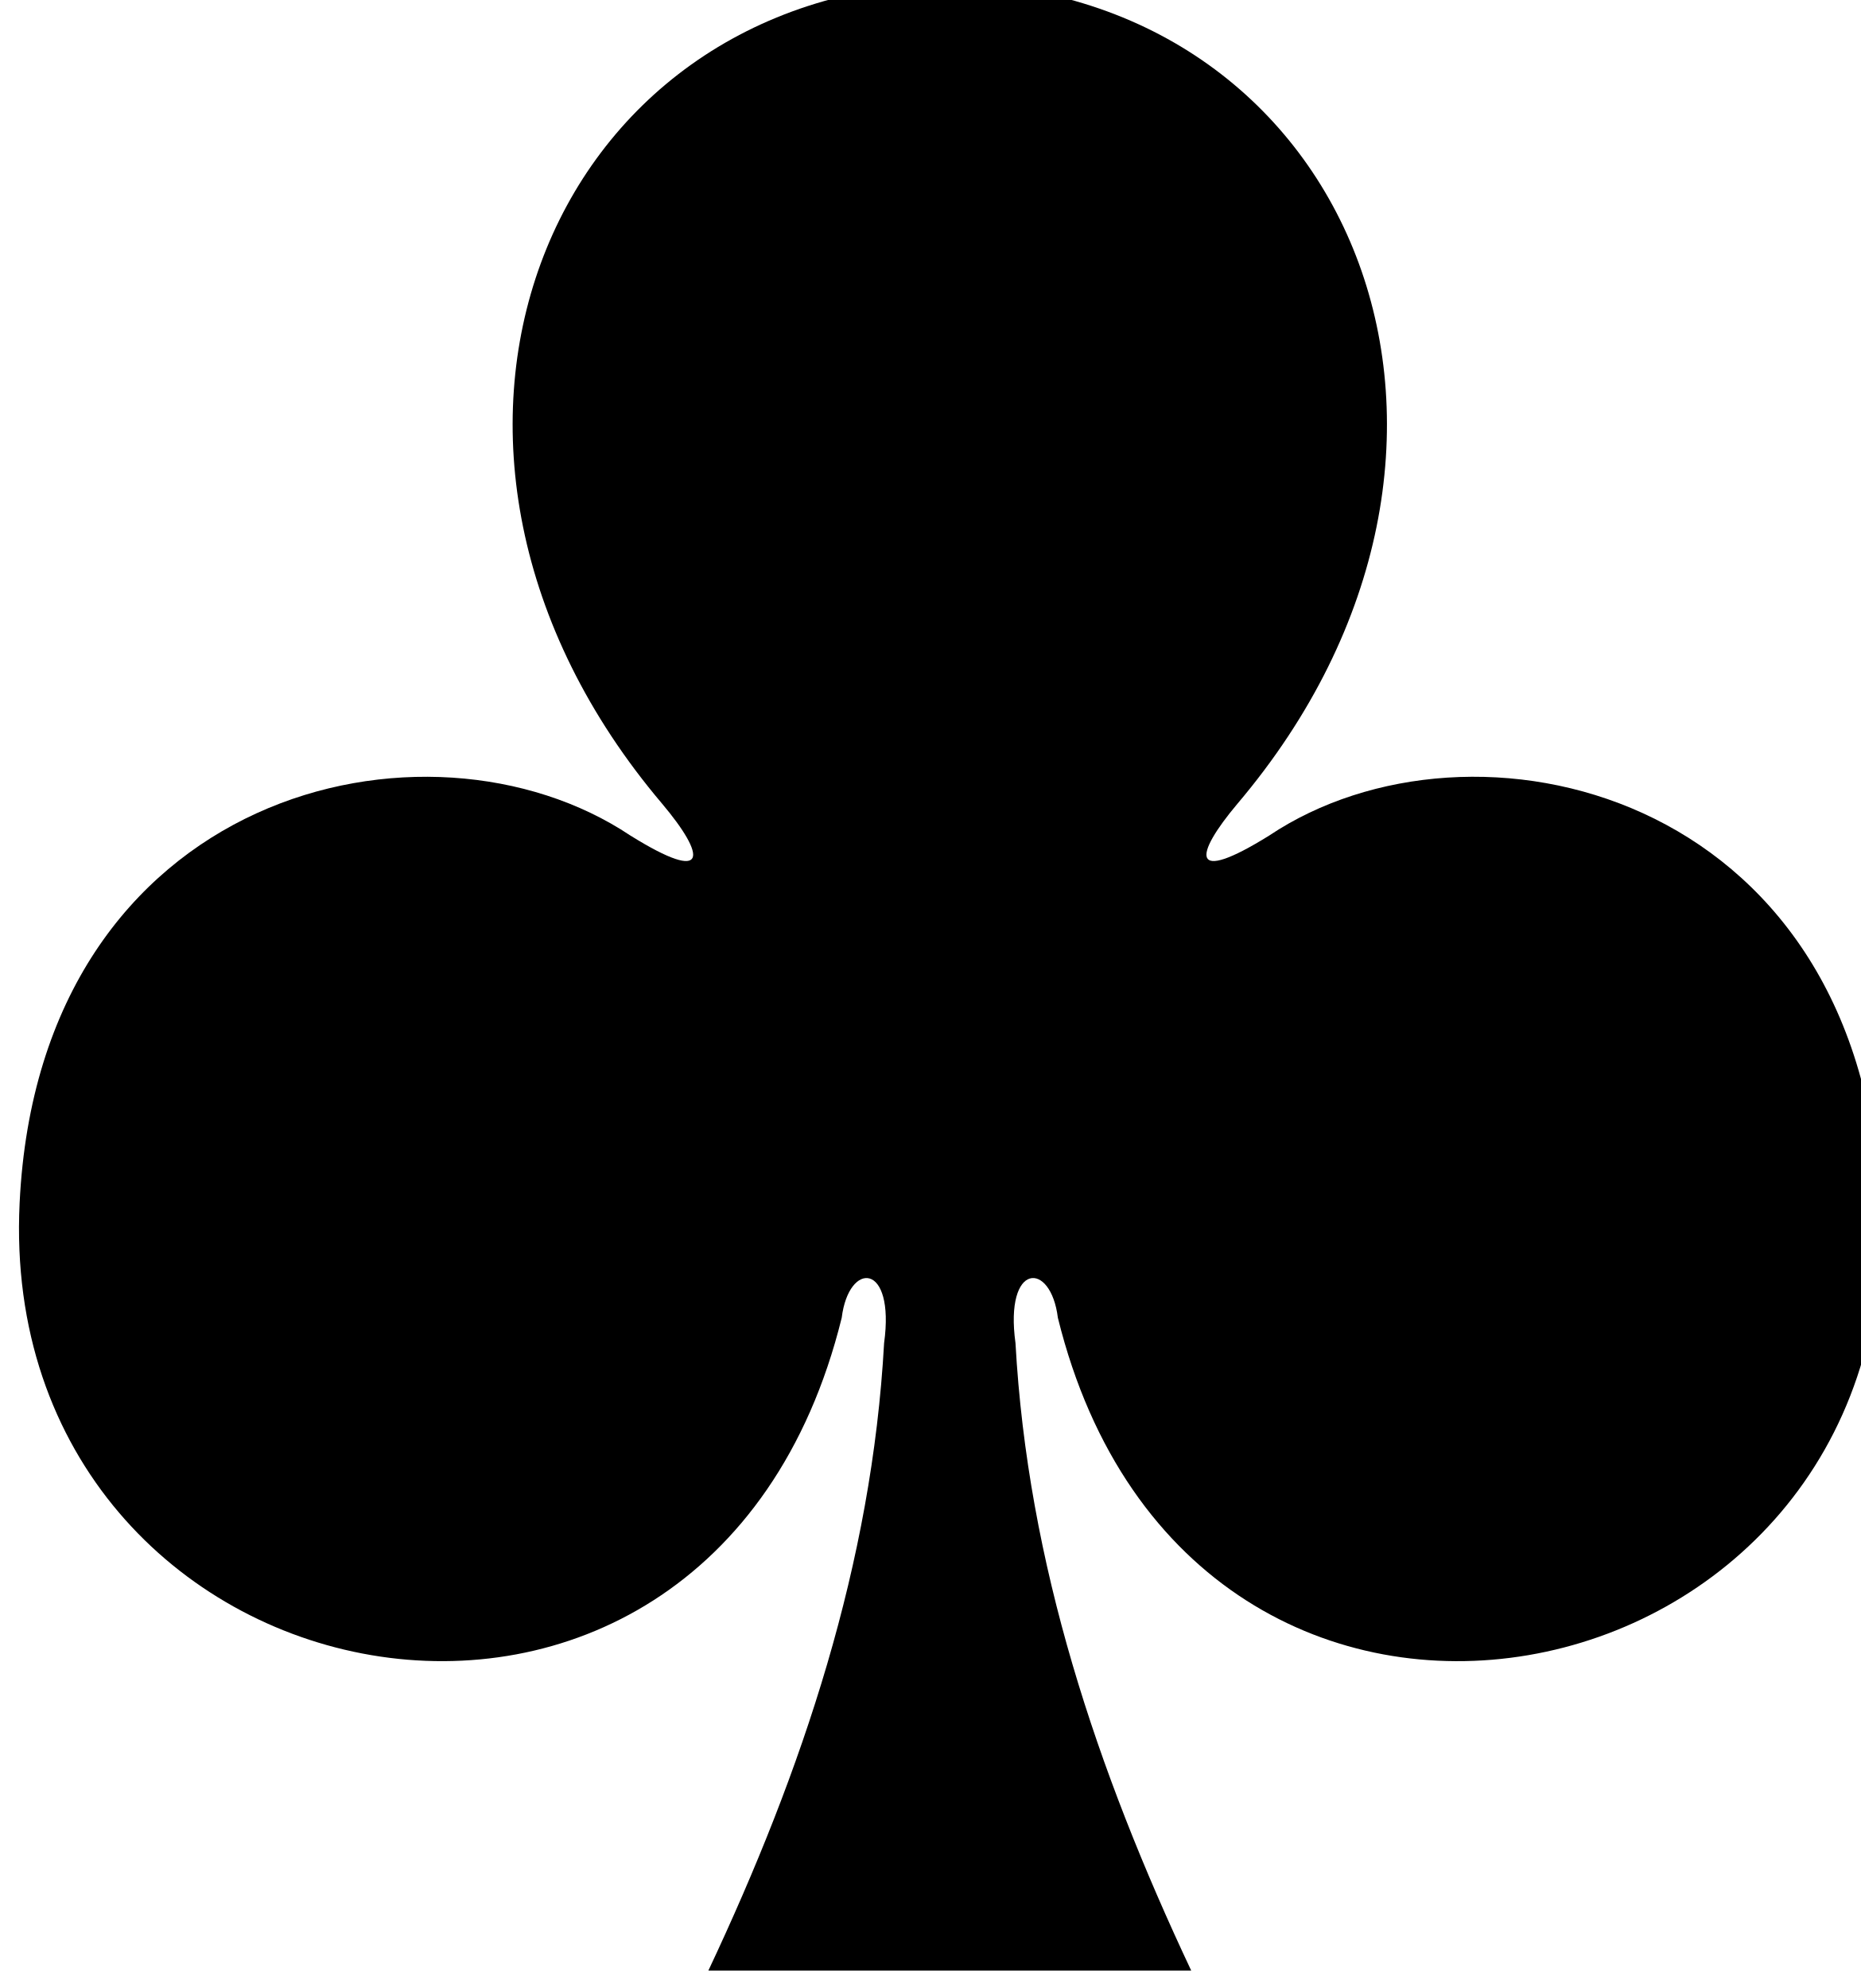
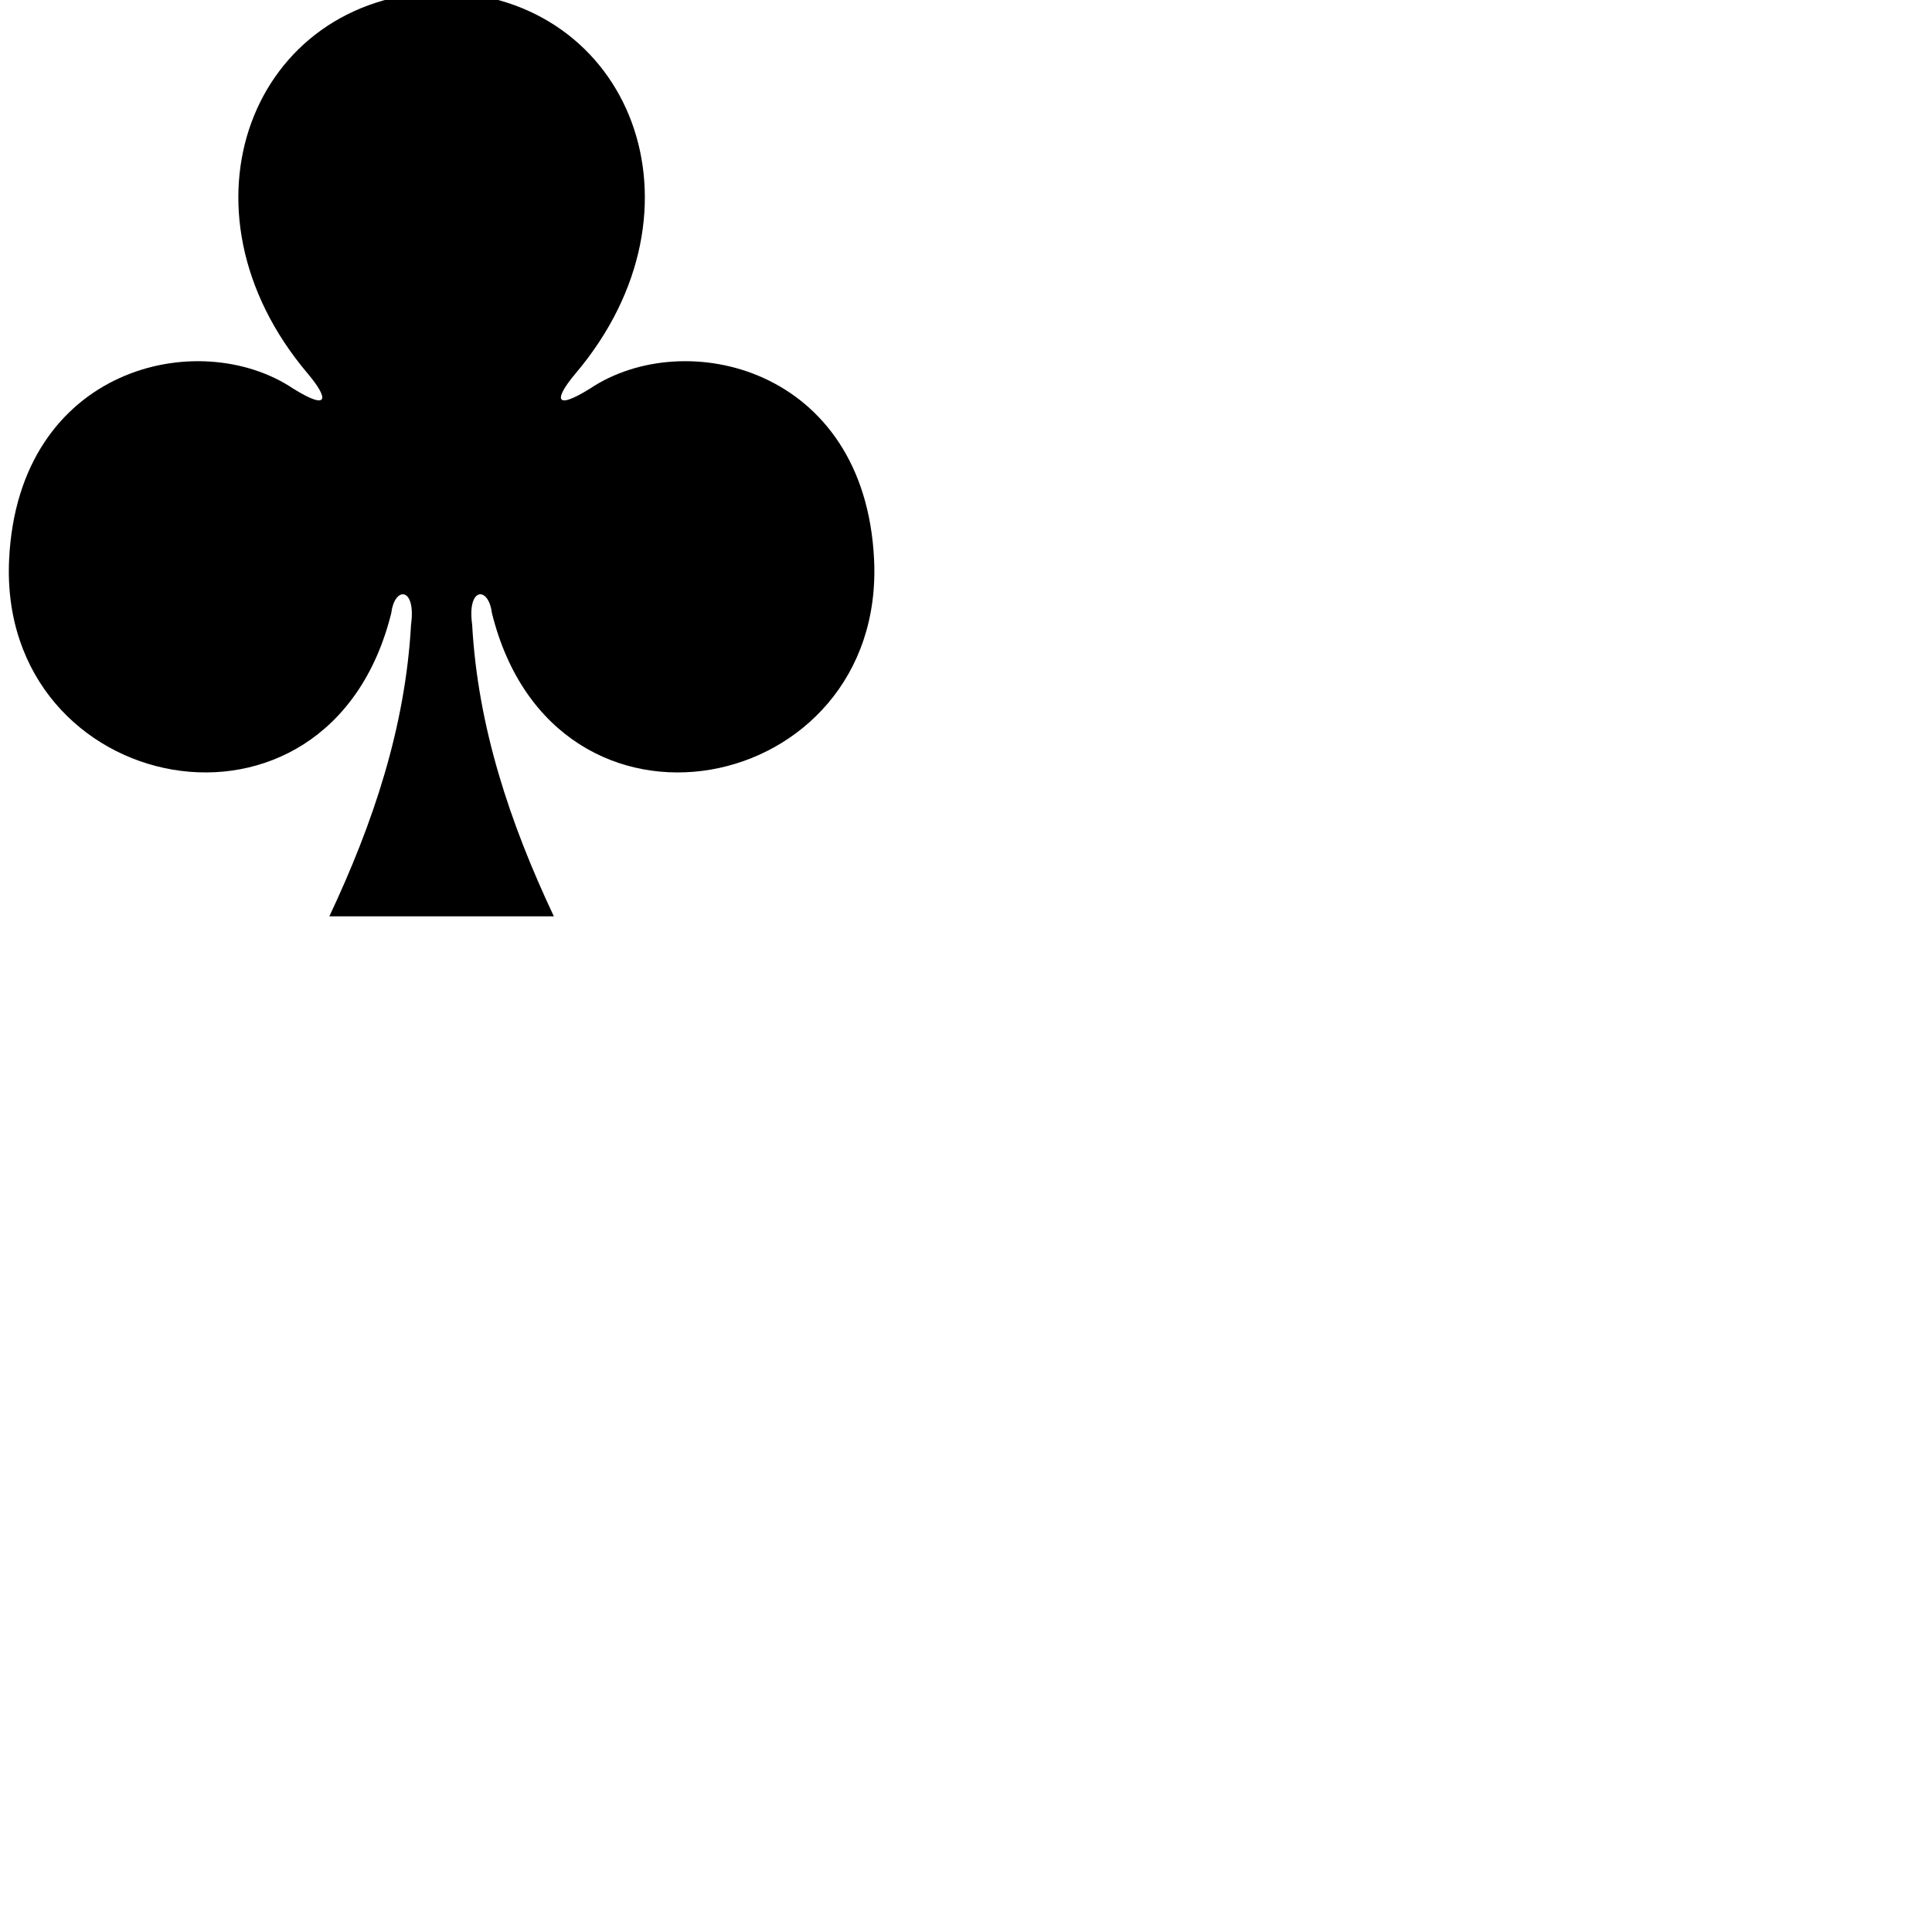
- <svg xmlns="http://www.w3.org/2000/svg" id="svg2" version="1.1">
+ <svg xmlns="http://www.w3.org/2000/svg" id="svg2" version="1.1" width="106.667" height="106.667" viewBox="0 0 100 100">
  <defs id="defs8" />
  <path d="m 22.853,-0.418 c -9.774,0.212 -14.157,11.217 -6.918,19.763 1.05,1.247 1.158,1.962 -0.765,0.765 -4.874,-3.259 -14.219,-1.117 -14.698,8.847 -0.591,12.277 16.563,15.814 19.784,2.76 0.17,-1.377 1.289,-1.346 1.02,0.609 -0.294,5.306 -1.951,10.266 -4.229,15.103 3.839,0 8.13,0 11.62,0 -2.278,-4.836 -3.935,-9.796 -4.229,-15.103 -0.27,-1.955 0.85,-1.987 1.02,-0.609 3.221,13.055 20.375,9.517 19.784,-2.76 -0.478,-9.964 -9.824,-12.107 -14.698,-8.847 -1.923,1.197 -1.815,0.482 -0.765,-0.765 7.239,-8.546 2.856,-19.551 -6.918,-19.763 0,-6e-5 0,5e-5 -0.01,0 z" id="path4" />
</svg>
